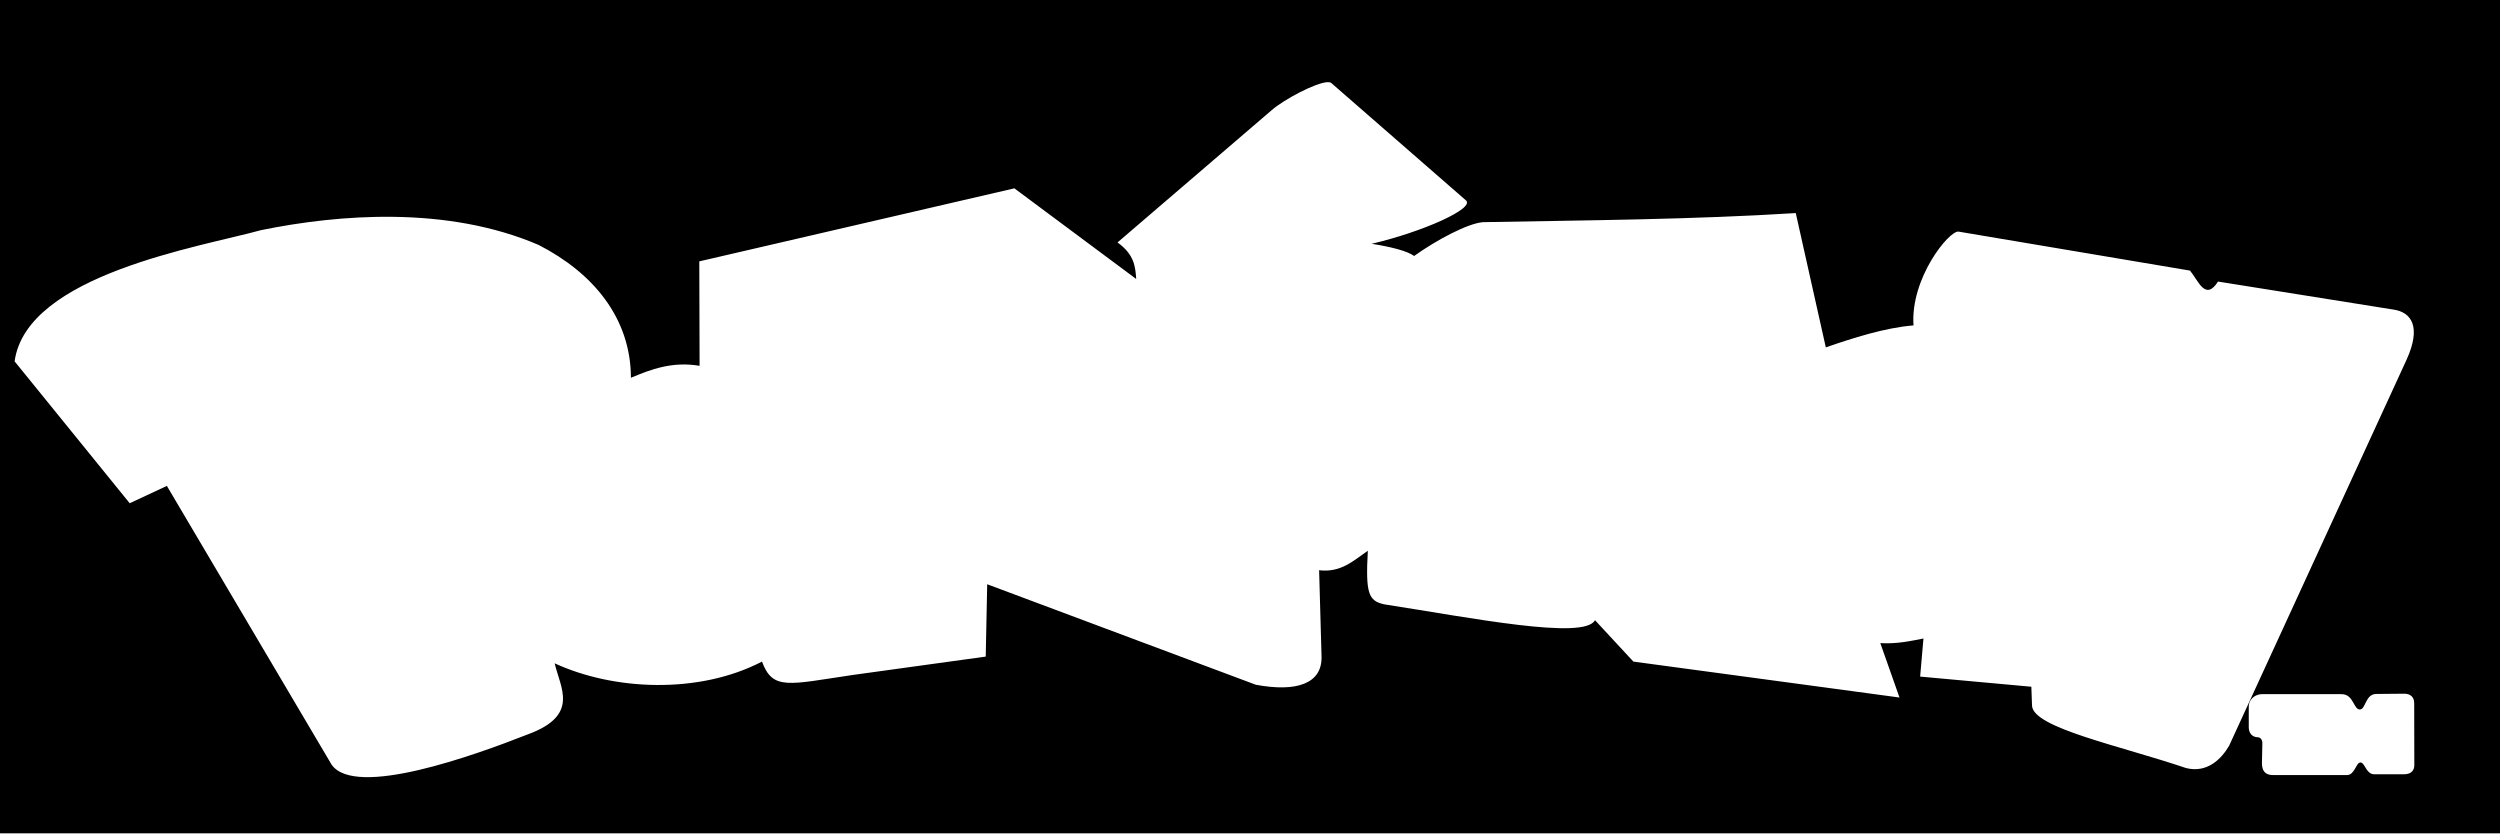
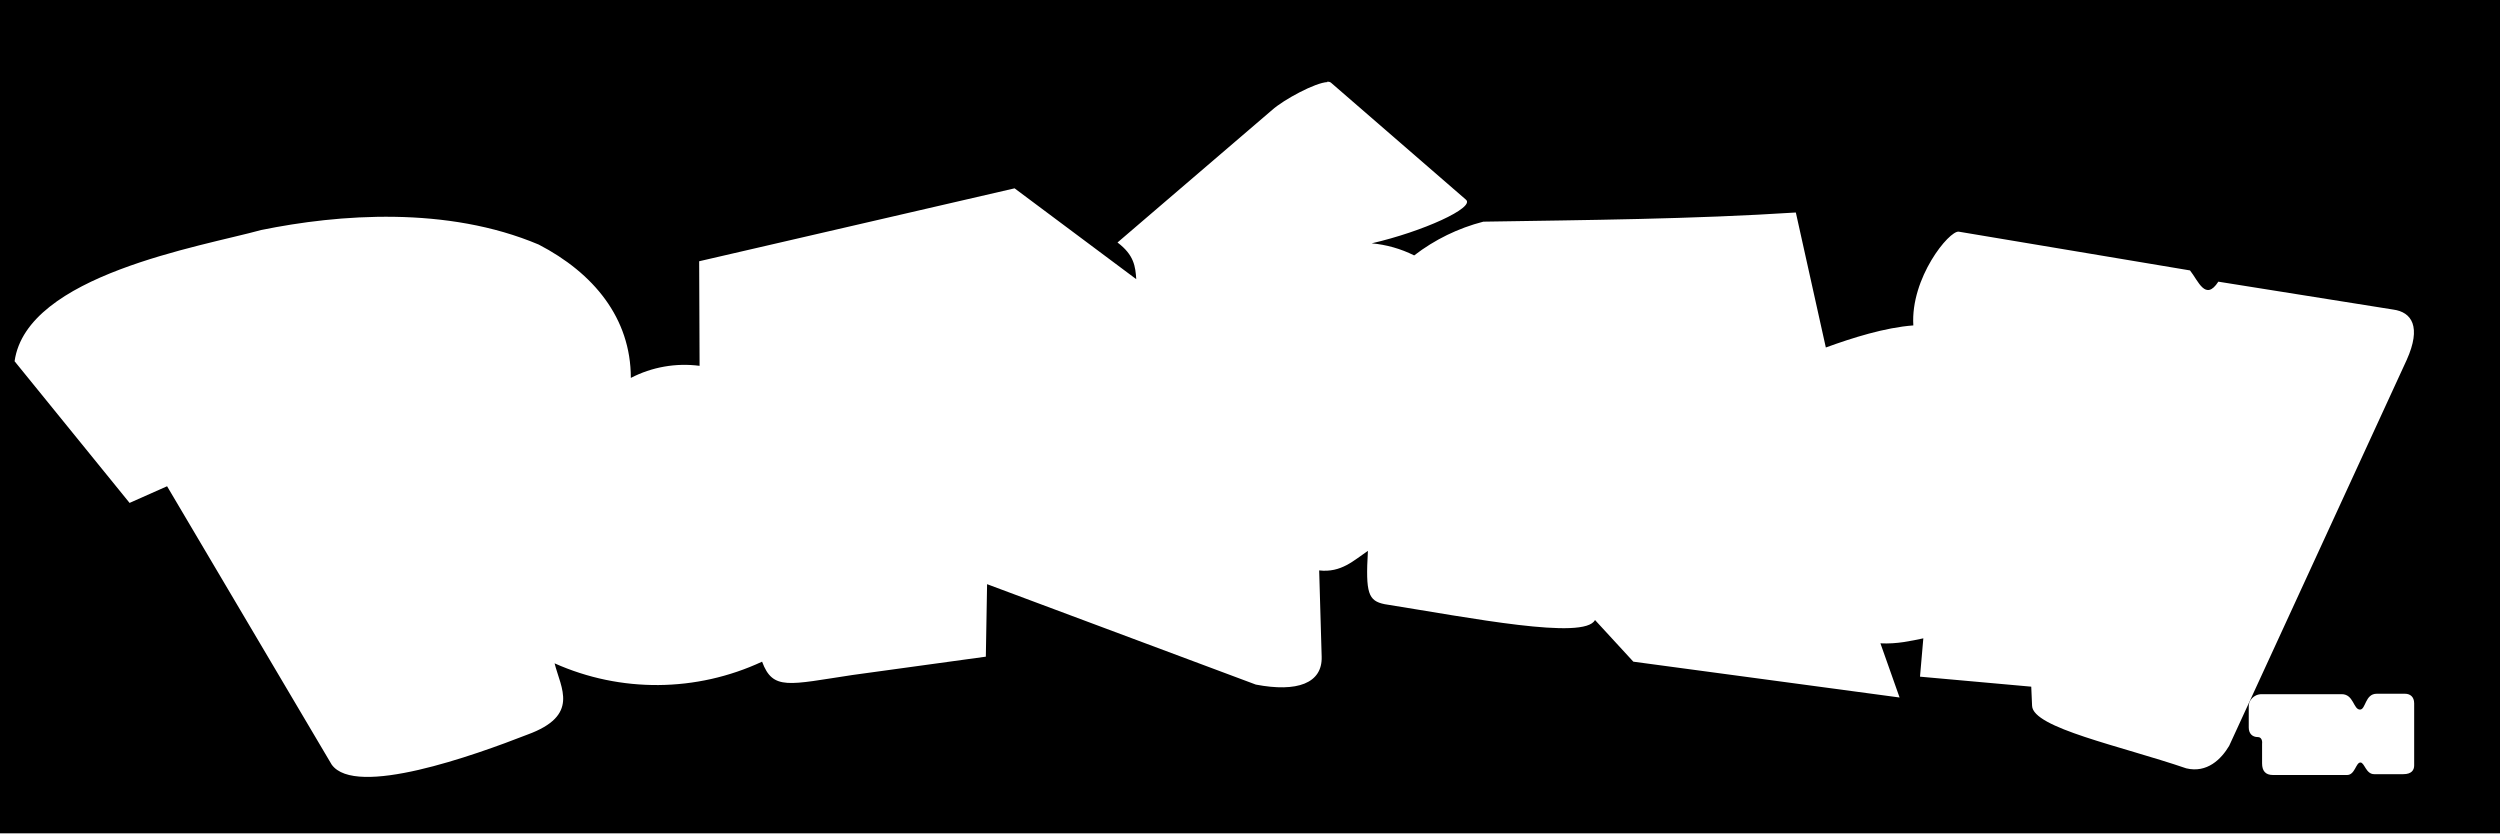
- <svg xmlns="http://www.w3.org/2000/svg" width="600mm" height="200mm" viewBox="0 0 600 200" version="1.1" id="svg8">
-   <defs id="defs2" />
-   <g id="layer1" transform="translate(0,-97)">
-     <path id="path851" style="fill:#000000;fill-opacity:1;stroke:none;stroke-width:0.265px;stroke-linecap:butt;stroke-linejoin:miter;stroke-opacity:1" d="M 0,97 H 600 V 297 H 0 Z m 318.594,19.721 c -2.881,0.121 -10.484,4.189 -13.335,6.672 l -37.055,31.793 c 4.06,2.923 4.282,5.846 4.485,8.769 l -29.239,-21.753 -75.619,17.527 0.071,25.067 c -6.522,-1.106 -11.655,0.833 -16.479,2.873 -0.039,-14.344 -9.068,-25.188 -22.167,-31.888 -21.924,-9.423 -47.928,-7.359 -66.6,-3.548 -14.455,4.007 -56.286,10.641 -59.15,31.49 l 27.625,34.056 8.916,-4.165 39.558,66.934 c 5.738,8.042 34.196,-2.24 47.071,-7.298 12.484,-4.58 7.828,-11.079 6.441,-17.055 14.099,6.515 34.559,7.492 49.762,-0.413 2.582,6.992 6.388,5.477 21.747,3.216 l 31.949,-4.415 0.353,-17.364 64.458,24.117 c 9.898,1.85 15.928,-0.31 15.786,-6.724 l -0.585,-20.755 c 5.268,0.633 8.281,-2.342 11.693,-4.677 -0.566,10.206 0.137,12.047 3.947,12.862 20.793,3.226 48.04,8.65 50.572,3.8 l 9.208,9.939 63.873,8.624 -4.608,-13.059 c 4,0.248 7.444,-0.542 10.359,-1.109 l -0.798,9.145 26.69,2.434 0.164,4.549 c 0.243,5.339 21.168,9.605 36.978,14.971 5.04,1.248 8.418,-2.117 10.31,-5.33 l 42.589,-92.643 c 3.602,-7.897 1.221,-11.435 -3.144,-12.065 l -42.095,-6.724 c -3.049,4.778 -4.704,-0.203 -6.724,-2.631 l -55.542,-9.354 c -2.226,-0.335 -11.609,11.145 -10.816,22.509 -6.854,0.537 -14.741,3.094 -21.048,5.272 l -7.212,-32.231 c -24.815,1.561 -50.25,1.719 -75.064,2.18 -3.66,0.28 -11.193,4.294 -16.53,8.116 -1.677,-1.243 -5.766,-2.231 -10.199,-2.923 12.178,-2.832 25.079,-8.57 22.58,-10.471 l -32.26,-28.117 c -0.191,-0.16 -0.506,-0.223 -0.918,-0.206 z m 258.571,146.767 -6.8,0.061 c -2.718,-0.041 -2.562,3.738 -4.016,3.733 -1.507,0.013 -1.478,-3.701 -4.394,-3.685 h -19.135 c -2.038,0.08 -3.188,1.654 -3.118,3.071 v 4.914 c 0.011,1.386 0.838,2.339 2.173,2.362 0.788,0.032 1.129,0.805 1.087,1.512 l -0.095,4.725 c 0,1.859 0.819,2.835 2.646,2.835 h 17.765 c 1.871,-0.021 2.162,-3.008 3.217,-3.024 1.089,-0.012 1.349,2.814 3.303,2.835 h 7.087 c 1.983,0.026 2.541,-1.104 2.551,-2.174 l -0.028,-14.823 c 0.028,-1.667 -1.052,-2.3 -2.244,-2.341 z" />
-   </g>
+ <svg xmlns="http://www.w3.org/2000/svg" viewBox="0 0 600 200" height="200mm" width="600mm">
+   <path d="M0 0h600v200H0zm318.6 19.7c-2.9.1-10.5 4.2-13.3 6.7l-37.1 31.8c4 3 4.3 5.8 4.5 8.8l-29.2-21.8-75.7 17.5.1 25.1a28 28 0 0 0-16.5 2.9c0-14.4-9-25.2-22.1-32-22-9.3-48-7.3-66.6-3.5C48.2 59.2 6.4 66 3.5 86.7l27.6 34 9-4 39.5 66.8c5.7 8 34.2-2.2 47-7.2 12.6-4.6 8-11.1 6.5-17.1a60 60 0 0 0 49.8-.4c2.6 7 6.4 5.5 21.7 3.2l32-4.4.3-17.4 64.5 24.1c9.9 1.9 16-.3 15.8-6.7l-.6-20.7c5.3.6 8.3-2.4 11.7-4.7-.6 10.2.1 12 4 12.8 20.7 3.3 48 8.7 50.5 3.8l9.2 10 63.9 8.6-4.6-13c4 .2 7.4-.6 10.3-1.2l-.8 9.2 26.7 2.4.2 4.6c.2 5.3 21.2 9.6 37 15 5 1.2 8.4-2.2 10.3-5.4l42.6-92.6c3.6-8 1.2-11.5-3.2-12.1l-42-6.7c-3.1 4.8-4.8-.2-6.8-2.7l-55.5-9.3c-2.3-.3-11.6 11.1-10.9 22.5-6.8.5-14.7 3-21 5.3L431 51c-24.8 1.6-50.3 1.8-75 2.2a46 46 0 0 0-16.6 8.1 28.5 28.5 0 0 0-10.2-2.9c12.2-2.8 25-8.6 22.6-10.5l-32.3-28c-.2-.2-.5-.3-1-.3zm258.6 146.8h-6.8c-2.8 0-2.6 3.8-4 3.8-1.6 0-1.5-3.7-4.4-3.7h-19.2c-2 0-3.2 1.7-3.1 3v5c0 1.4.8 2.3 2.2 2.3.8 0 1.1.8 1 1.6v4.7c0 1.8.8 2.8 2.6 2.8h17.8c1.9 0 2.1-3 3.2-3 1 0 1.3 2.8 3.3 2.8h7c2 0 2.6-1 2.6-2.1v-14.9c0-1.6-1-2.3-2.2-2.3z" />
</svg>
